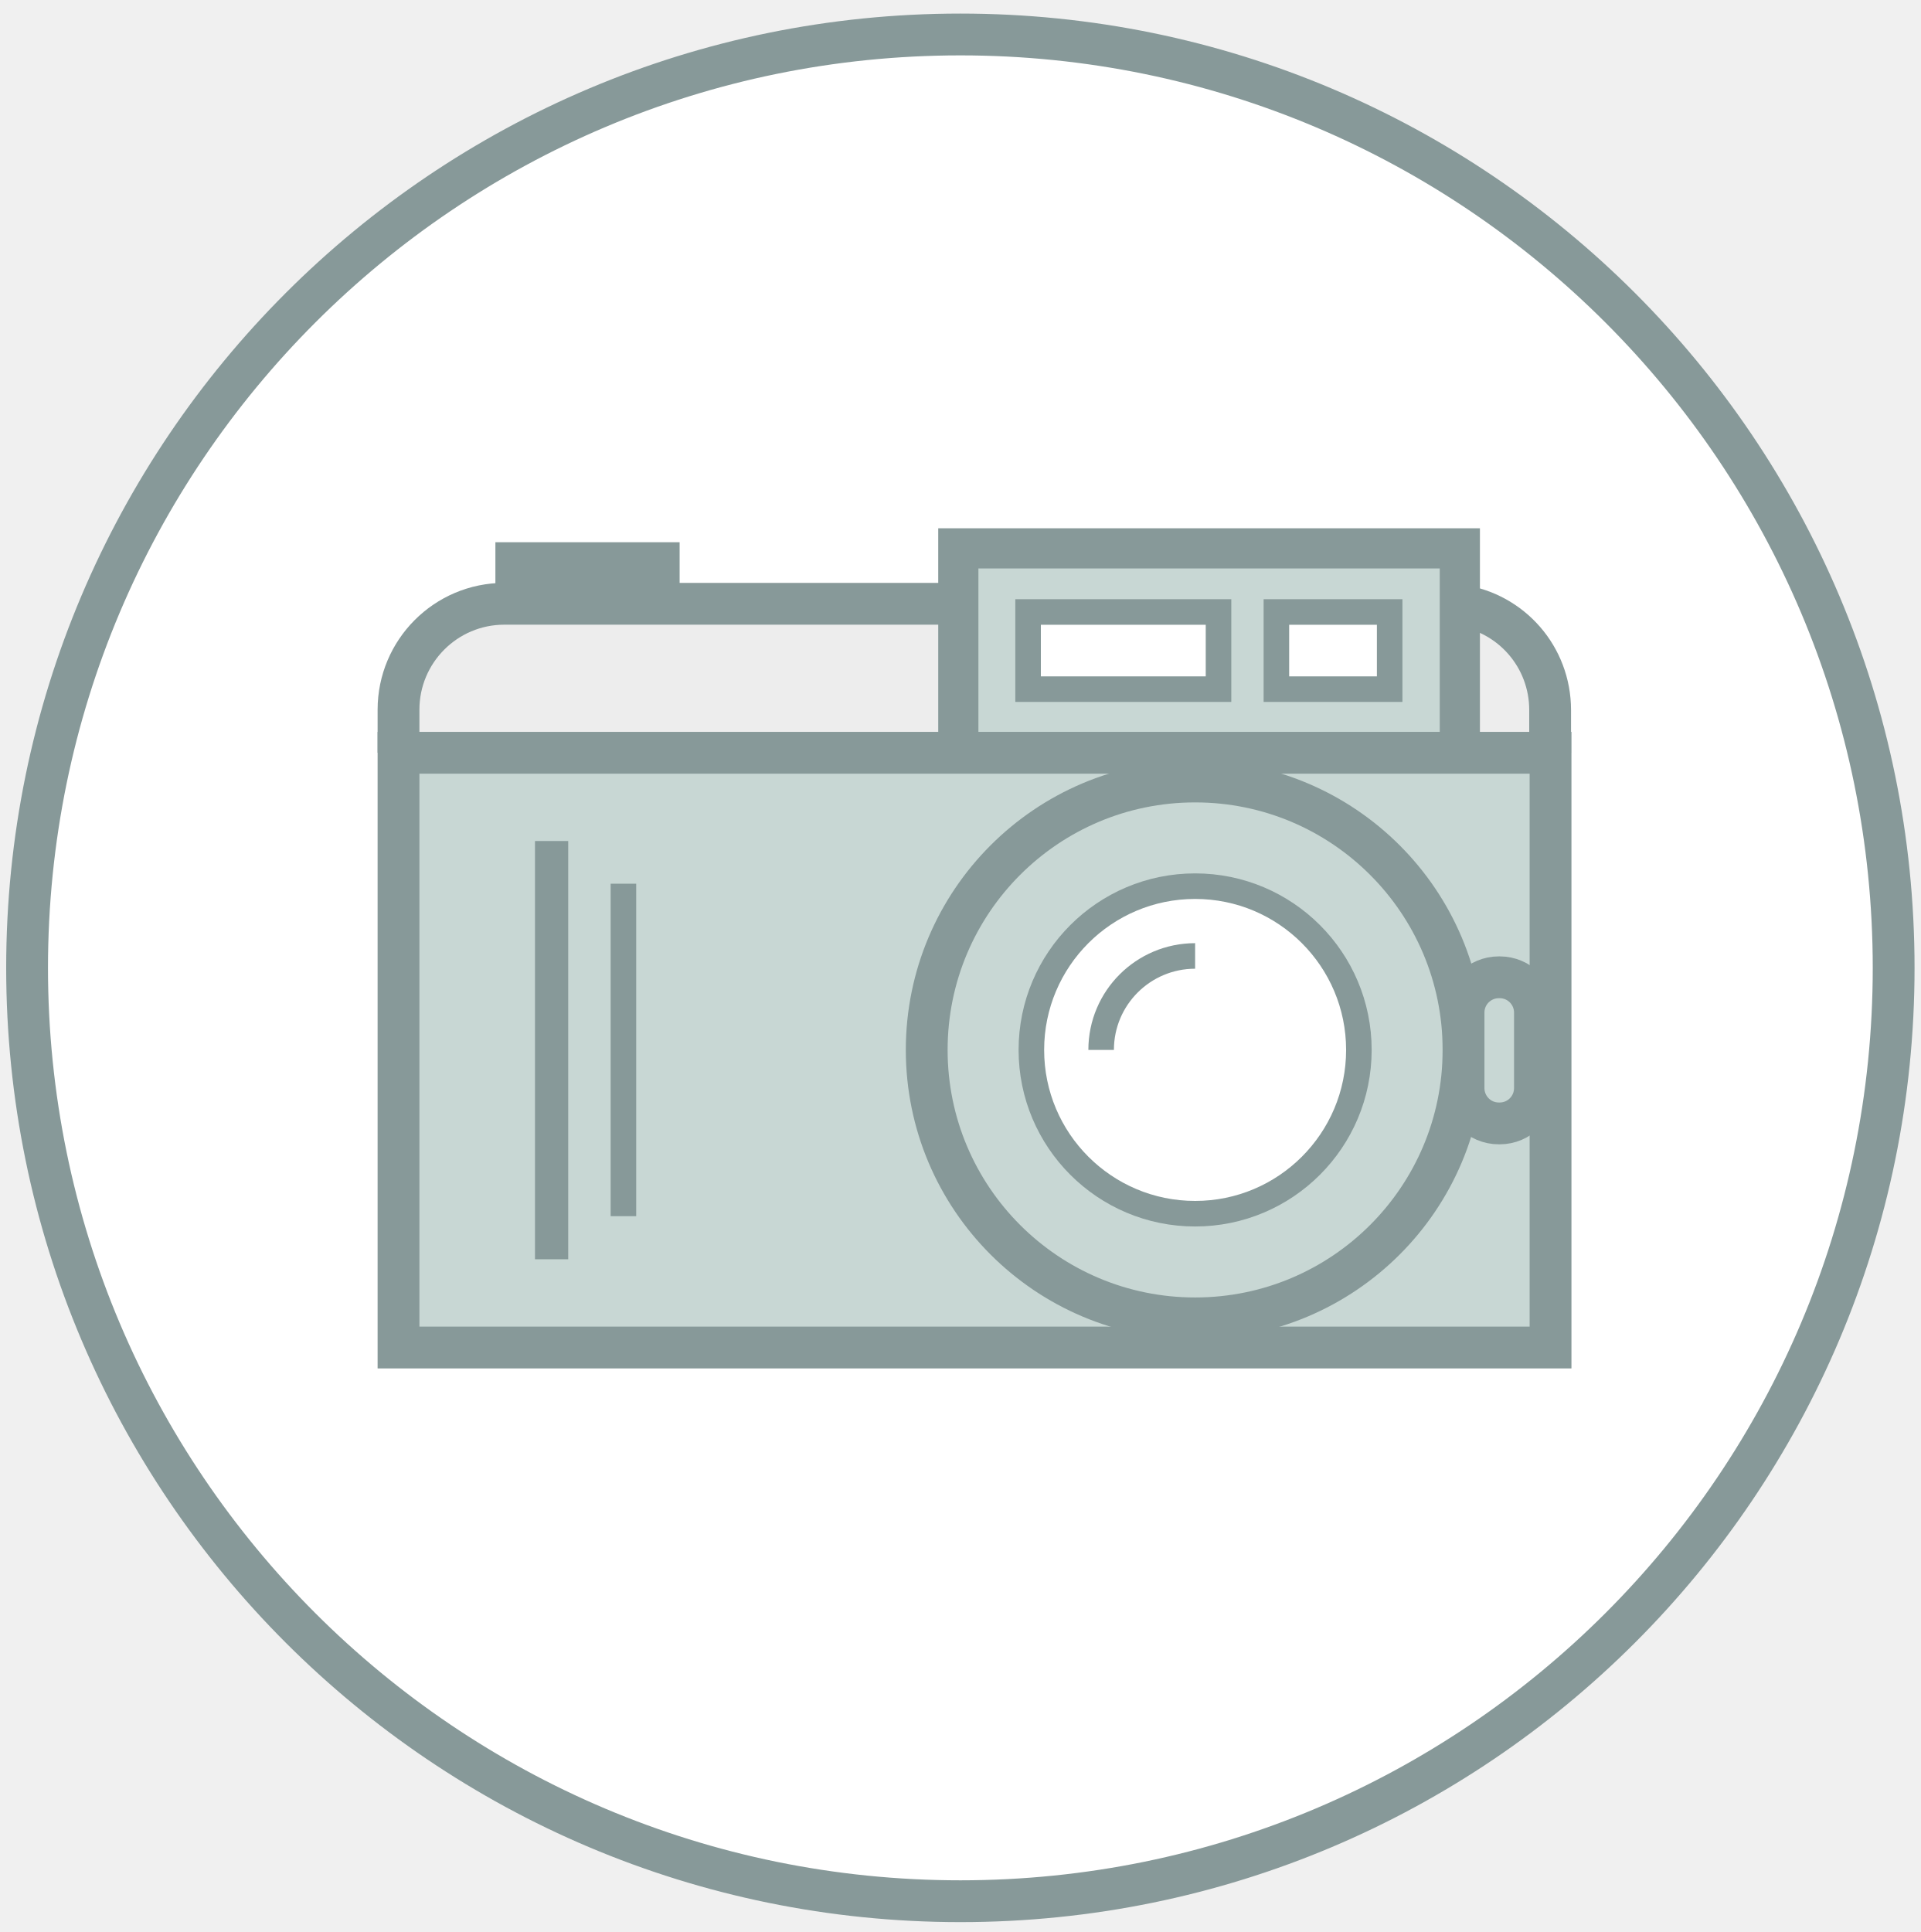
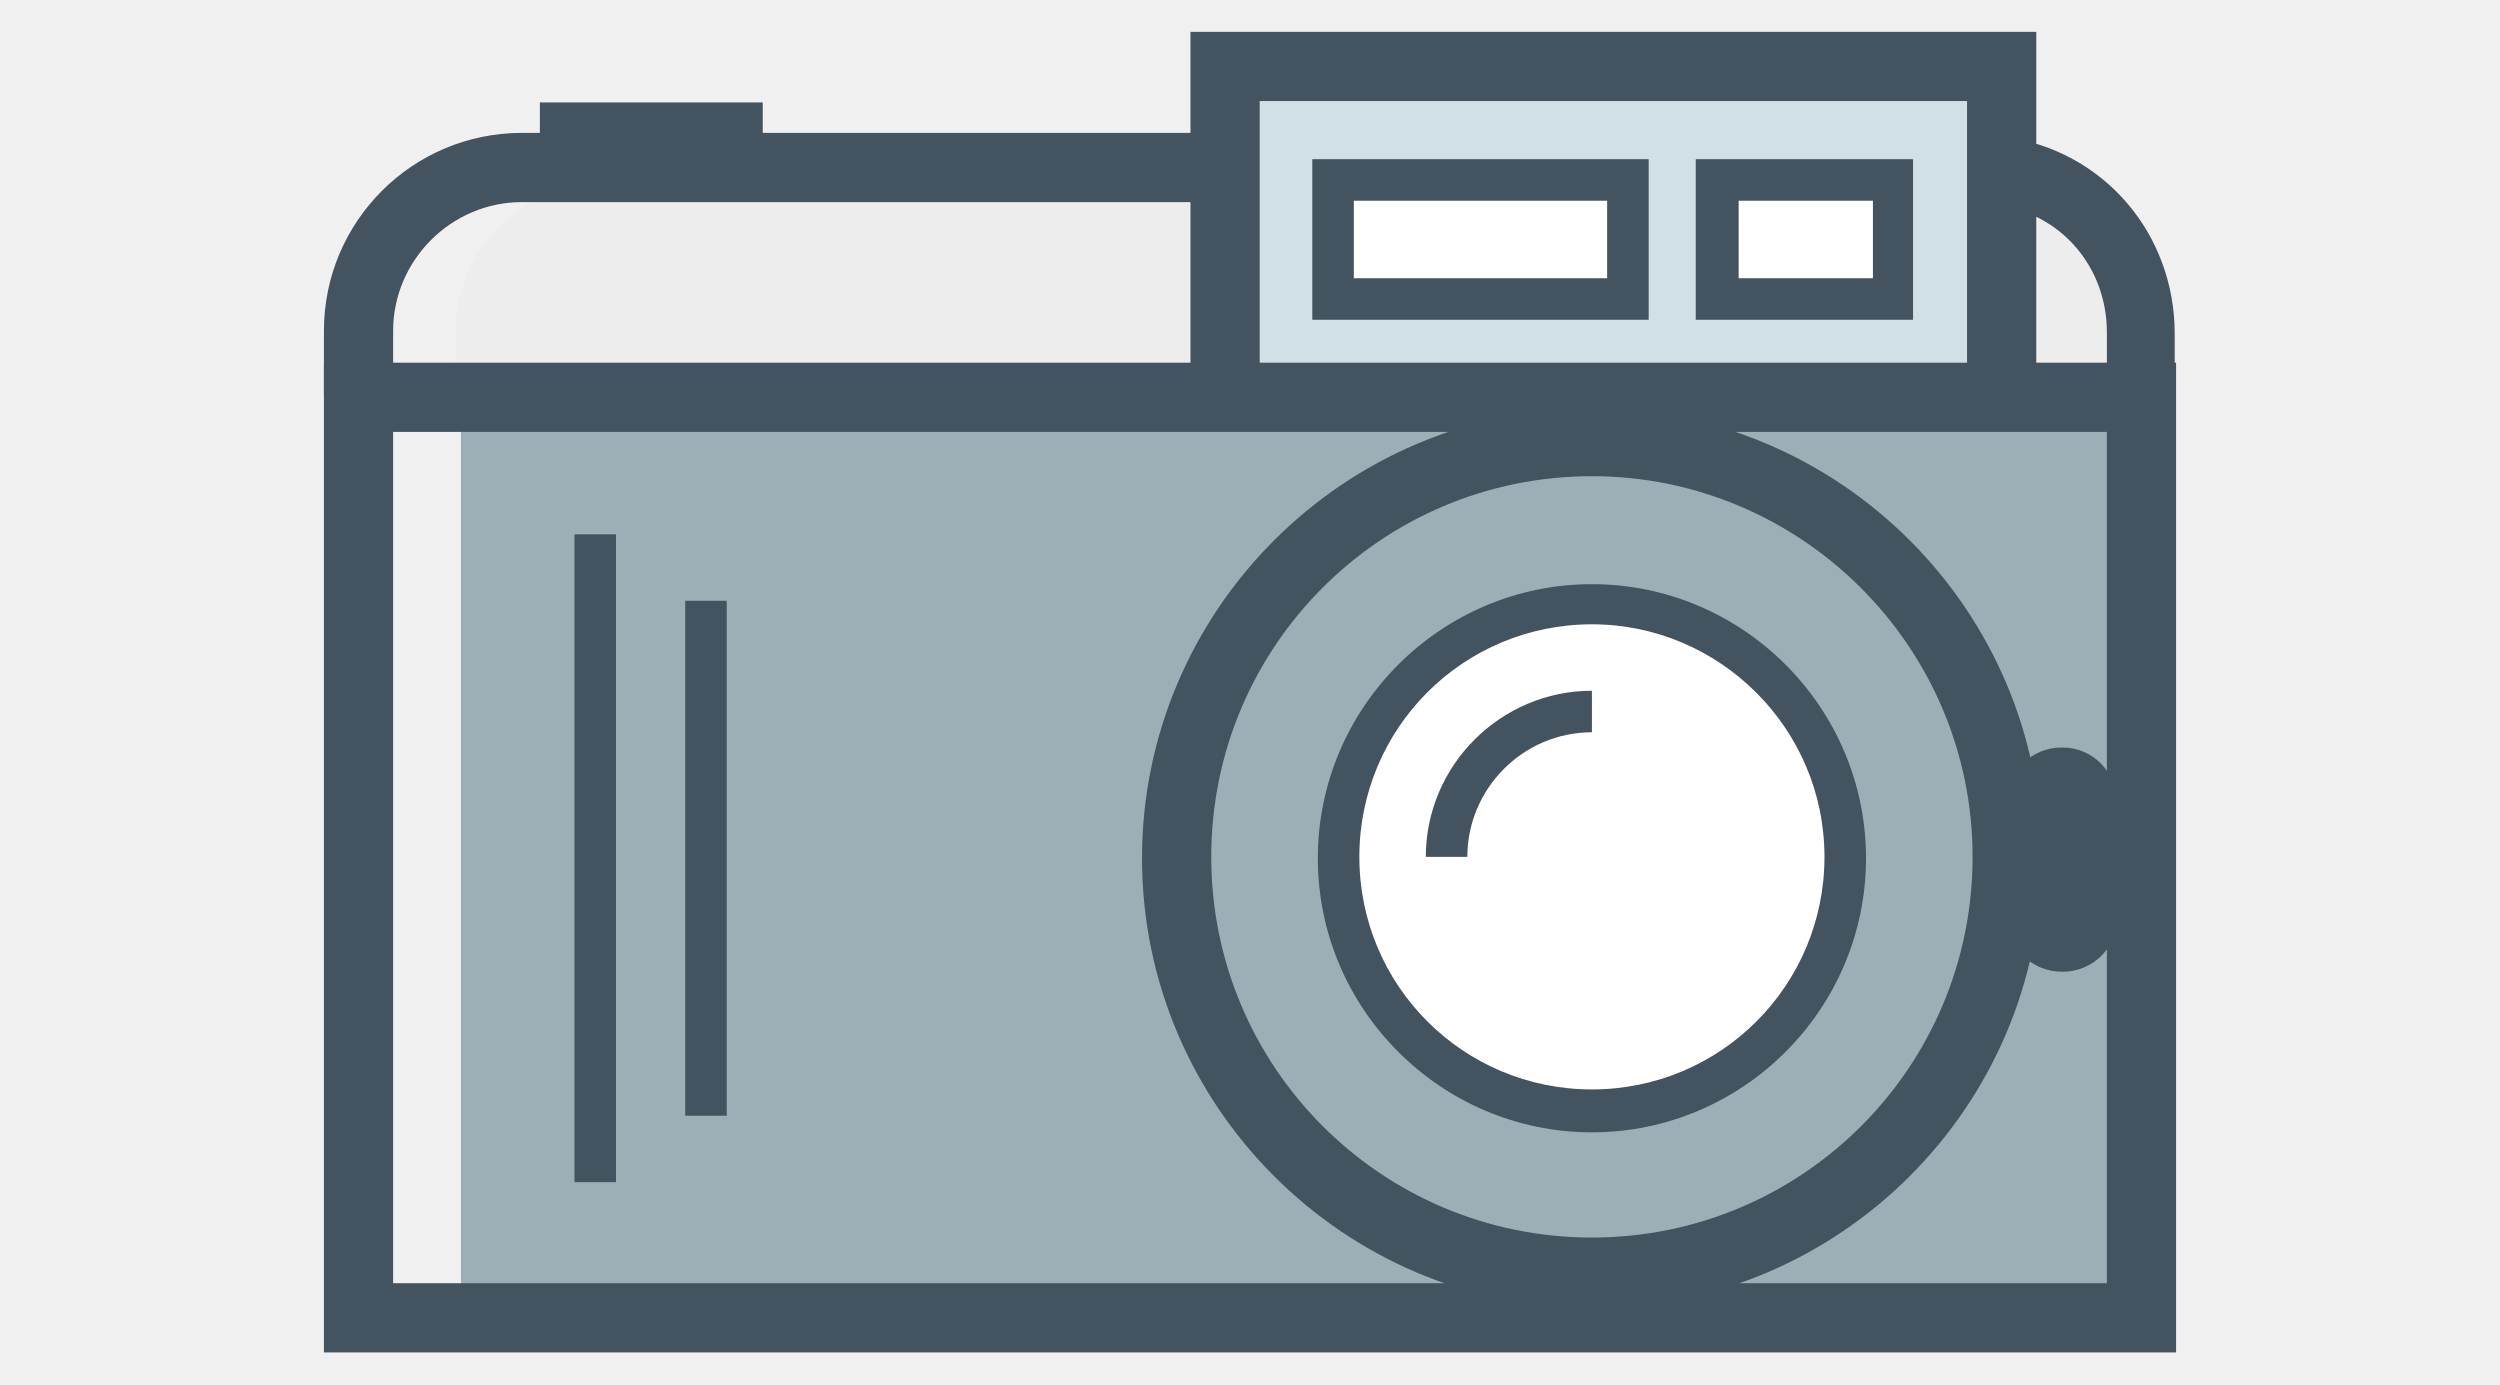
- <svg xmlns="http://www.w3.org/2000/svg" version="1.1" id="Layer_1" x="0px" y="0px" viewBox="0 501.3 468 470.7" enable-background="new 0 501.3 468 470.7" xml:space="preserve">
+ <svg xmlns="http://www.w3.org/2000/svg" version="1.1" id="Layer_1" x="0px" y="0px" width="180.6px" height="100px" viewBox="53.7 58 180.6 100" enable-background="new 53.7 58 180.6 100" xml:space="preserve">
  <g id="Layer_2">
-     <circle fill="#FFFFFF" cx="234" cy="733.7" r="227.4" />
-     <path fill="#EDEDED" d="M352.6,648.8l-230.4-0.1c-13.9,0-25.1,11.2-25.1,25.1v10.8h280.7v-10.8C377.7,660,366.5,648.8,352.6,648.8z   " />
-     <circle fill="none" stroke="#879999" stroke-width="10.186" stroke-miterlimit="10" cx="234" cy="737.1" r="227.4" />
-     <path fill="none" stroke="#879999" stroke-width="10.186" stroke-miterlimit="10" d="M97.1,684.7v-10.5   c0-14.2,11.5-25.8,25.8-25.8h110.7" />
-     <path fill="none" stroke="#879999" stroke-width="10.186" stroke-miterlimit="10" d="M355.7,648.8c12.5,1.8,22,12.5,22,25.5v10.5" />
-     <polyline fill="#C8D7D4" stroke="#879999" stroke-width="9.789" stroke-miterlimit="10" points="233.5,684.7 233.5,634.9    355.7,634.9 355.7,684.7  " />
-     <rect x="125.6" y="638.3" fill="none" stroke="#879999" stroke-width="9.789" stroke-miterlimit="10" width="35.1" height="9" />
-     <rect x="97.1" y="684.7" fill="#C8D7D4" stroke="#879999" stroke-width="10.186" stroke-miterlimit="10" width="280.7" height="144.9" />
-     <rect x="250.5" y="650.4" fill="#FFFFFF" stroke="#879999" stroke-width="6.225" stroke-miterlimit="10" width="46.4" height="18.8" />
-     <rect x="311" y="650.4" fill="#FFFFFF" stroke="#879999" stroke-width="6.225" stroke-miterlimit="10" width="27.6" height="18.8" />
-     <circle fill="none" stroke="#879999" stroke-width="10.186" stroke-miterlimit="10" cx="291.2" cy="757.1" r="65.4" />
-     <circle fill="#FFFFFF" stroke="#879999" stroke-width="6.225" stroke-miterlimit="10" cx="291.2" cy="757.1" r="39.9" />
-     <path fill="none" stroke="#879999" stroke-width="6.225" stroke-miterlimit="10" d="M268.3,757.1c0-12.7,10.3-22.9,22.9-22.9" />
-     <path fill="none" stroke="#879999" stroke-width="10.186" stroke-miterlimit="10" d="M365.4,775h-0.2c-4.8,0-8.6-3.9-8.6-8.6V748   c0-4.8,3.9-8.6,8.6-8.6h0.2c4.8,0,8.6,3.9,8.6,8.6v18.4C374,771.1,370.2,775,365.4,775z" />
-     <line fill="none" stroke="#879999" stroke-width="8.098" stroke-miterlimit="10" x1="134.4" y1="706.2" x2="134.4" y2="808.1" />
-     <line fill="none" stroke="#879999" stroke-width="6.225" stroke-miterlimit="10" x1="151.9" y1="716.6" x2="151.9" y2="797.6" />
+     <circle fill="#FFFFFF" cx="144" cy="607.9" r="104.4" />
+     <path fill="#EDEDED" d="M198.4,569l-105.7,0c-6.4,0-11.5,5.1-11.5,11.5v5H210v-5C209.9,574.1,204.8,569,198.4,569z" />
+     <circle fill="none" stroke="#879999" stroke-width="10.186" stroke-miterlimit="10" cx="144" cy="609.5" r="104.4" />
+     <path fill="none" stroke="#879999" stroke-width="10.186" stroke-miterlimit="10" d="M81.2,585.5v-4.8c0-6.5,5.3-11.8,11.8-11.8   h50.8" />
+     <path fill="none" stroke="#879999" stroke-width="10.186" stroke-miterlimit="10" d="M199.8,569c5.7,0.8,10.1,5.7,10.1,11.7v4.8" />
+     <polyline fill="#C8D7D4" stroke="#879999" stroke-width="9.789" stroke-miterlimit="10" points="143.8,585.5 143.8,562.6    199.8,562.6 199.8,585.5  " />
+     <rect x="94.3" y="564.2" fill="none" stroke="#879999" stroke-width="9.789" stroke-miterlimit="10" width="16.1" height="4.1" />
+     <rect x="81.2" y="585.5" fill="#C8D7D4" stroke="#879999" stroke-width="10.186" stroke-miterlimit="10" width="128.8" height="66.5" />
+     <rect x="151.6" y="569.7" fill="#FFFFFF" stroke="#879999" stroke-width="6.225" stroke-miterlimit="10" width="21.3" height="8.6" />
+     <rect x="179.3" y="569.7" fill="#FFFFFF" stroke="#879999" stroke-width="6.225" stroke-miterlimit="10" width="12.7" height="8.6" />
+     <circle fill="none" stroke="#879999" stroke-width="10.186" stroke-miterlimit="10" cx="170.2" cy="618.7" r="30" />
+     <circle fill="#FFFFFF" stroke="#879999" stroke-width="6.225" stroke-miterlimit="10" cx="170.2" cy="618.7" r="18.3" />
+     <path fill="none" stroke="#879999" stroke-width="6.225" stroke-miterlimit="10" d="M159.7,618.7c0-5.8,4.7-10.5,10.5-10.5" />
+     <path fill="none" stroke="#879999" stroke-width="10.186" stroke-miterlimit="10" d="M204.3,626.9L204.3,626.9c-2.3,0-4-1.8-4-3.9   v-8.4c0-2.2,1.8-3.9,3.9-3.9h0.1c2.2,0,3.9,1.8,3.9,3.9v8.4C208.2,625.1,206.5,626.9,204.3,626.9z" />
+     <line fill="none" stroke="#879999" stroke-width="8.098" stroke-miterlimit="10" x1="98.3" y1="595.3" x2="98.3" y2="642.1" />
+     <line fill="none" stroke="#879999" stroke-width="6.225" stroke-miterlimit="10" x1="106.3" y1="600.1" x2="106.3" y2="637.3" />
+   </g>
+   <path fill="#EDEDED" d="M197.5,71.2l-100,0c-6,0-10.9,4.8-10.9,10.8v4.7h121.9V82C208.4,76.1,203.5,71.2,197.5,71.2z" />
+   <g>
+     <path fill="#43535F" d="M82.1,86.7h-5v-4.8c0-7.9,6.4-14.3,14.3-14.3h50.8v5H91.4c-5.1,0-9.3,4.2-9.3,9.3V86.7z" />
+   </g>
+   <g>
+     <path fill="#43535F" d="M210.9,86.8h-5v-4.8c0-4.7-3.3-8.6-8-9.2l0.7-4.9c7.1,1,12.2,7,12.2,14.2V86.8z" />
+   </g>
+   <polyline fill="#D1E0E5" points="142.2,86.7 142.2,63.9 198.3,63.9 198.3,86.7 " />
+   <g>
+     <polygon fill="#43535F" points="200.8,85.7 195.8,85.7 195.8,65.3 144.7,65.3 144.7,85.7 139.7,85.7 139.7,60.3 200.8,60.3  " />
+   </g>
+   <rect x="92.7" y="65.4" fill="#43535F" width="16.1" height="4.1" />
+   <rect x="87" y="86.7" fill="#9EAEB7" width="121.4" height="66.5" />
+   <g>
+     <path fill="#43535F" d="M210.9,155.7H77.1V84.2h133.8V155.7z M82.1,150.7h123.8V89.2H82.1V150.7z" />
+   </g>
+   <rect x="150" y="71" fill="#FFFFFF" width="21.3" height="8.6" />
+   <rect x="177.8" y="71" fill="#FFFFFF" width="12.7" height="8.6" />
+   <g>
+     <path fill="#43535F" d="M172.8,81.1h-24.3V69.5h24.3V81.1z M151.5,78.1h18.3v-5.6h-18.3V78.1z" />
+   </g>
+   <g>
+     <path fill="#43535F" d="M191.9,81.1h-15.7V69.5h15.7V81.1z M179.3,78.1h9.7v-5.6h-9.7V78.1z" />
+   </g>
+   <g>
+     <path fill="#43535F" d="M168.7,152.5c-17.9,0-32.5-14.6-32.5-32.5c0-17.9,14.6-32.5,32.5-32.5s32.5,14.6,32.5,32.5   C201.2,137.9,186.6,152.5,168.7,152.5z M168.7,92.4c-15.2,0-27.5,12.3-27.5,27.5s12.3,27.5,27.5,27.5s27.5-12.3,27.5-27.5   S183.8,92.4,168.7,92.4z" />
+   </g>
+   <circle fill="#FFFFFF" cx="168.7" cy="119.9" r="18.3" />
+   <g>
+     <path fill="#43535F" d="M168.7,139.8c-10.9,0-19.8-8.9-19.8-19.8s8.9-19.8,19.8-19.8s19.8,8.9,19.8,19.8S179.6,139.8,168.7,139.8z    M168.7,103.1c-9.3,0-16.8,7.5-16.8,16.8s7.5,16.8,16.8,16.8s16.8-7.5,16.8-16.8S177.9,103.1,168.7,103.1z" />
+   </g>
+   <g>
+     <path fill="#43535F" d="M159.7,119.9h-3c0-6.6,5.4-12,12-12v3C163.7,110.9,159.7,115,159.7,119.9z" />
+   </g>
+   <path fill="#43535F" d="M202.7,128.2L202.7,128.2c-2.3,0-4-1.8-4-3.9v-8.4c0-2.2,1.8-3.9,3.9-3.9h0.1c2.2,0,3.9,1.8,3.9,3.9v8.4  C206.7,126.4,204.9,128.2,202.7,128.2z" />
+   <g>
+     <rect x="95.2" y="96.6" fill="#43535F" width="3" height="46.8" />
+   </g>
+   <g>
+     <rect x="103.2" y="101.4" fill="#43535F" width="3" height="37.2" />
+   </g>
+   <path fill="#9EAEB7" d="M-198.4,162.5v-69v2.5v-6.4c0-6.4,5.1-11.5,11.5-11.5H-74c6.4,0,11.5,5.1,11.5,11.5v6.4v-2.5v69" />
+   <g>
+     <path fill="#43535F" d="M-60,162.5h-5V89.6c0-5-4.1-9-9-9h-112.8c-5,0-9,4.1-9,9v72.9h-5V89.6c0-7.7,6.3-14,14-14H-74   c7.7,0,14,6.3,14,14V162.5z" />
+   </g>
+   <path fill="#FFFFFF" d="M-72.5,101.7v-4.9c0-4.9-4.4-8.8-9.8-8.8h-96.1c-5.4,0-9.8,4-9.8,8.8v4.9v-1.9v53.5h115.8V99.7" />
+   <g>
+     <path fill="#43535F" d="M-71,154.8h-118.8v-58c0-5.7,5.1-10.3,11.3-10.3h96.1c6.2,0,11.3,4.6,11.3,10.3V154.8z M-186.8,151.8H-74   v-55c0-4-3.7-7.3-8.3-7.3h-96.1c-4.6,0-8.3,3.3-8.3,7.3V151.8z" />
+   </g>
+   <path fill="#D1E0E5" d="M-43.8,165.5l-10.6,8.9c-0.3,0.3-0.7,0.4-1.1,0.4h-149.9c-0.4,0-0.8-0.1-1.1-0.4l-10.6-8.9  c-1.2-1-0.5-3,1.1-3h71.4c1.4,1.4,3.4,2.3,5.4,2.3h17.5c2.1,0,4-0.9,5.4-2.3h71.4C-43.3,162.5-42.6,164.5-43.8,165.5z" />
+   <g>
+     <path fill="#43535F" d="M-55.5,176.7h-149.9c-1,0-2-0.4-2.7-1l-10.6-8.9c-1.4-1.1-1.8-3-1.2-4.6c0.6-1.7,2.2-2.8,3.9-2.8h72.4   l0.7,0.8c0.9,1,2.3,1.5,3.6,1.5h17.5c1.3,0,2.7-0.6,3.6-1.5l0.7-0.8h72.4c1.8,0,3.3,1.1,3.9,2.7c0.6,1.7,0.1,3.5-1.2,4.6l-10.5,8.9   C-53.4,176.4-54.4,176.7-55.5,176.7z M-205.1,171.7h149.3l8.7-7.3h-68.2c-1.8,1.5-4.1,2.3-6.4,2.3h-17.5c-2.3,0-4.6-0.8-6.4-2.3   h-68.2L-205.1,171.7z" />
+   </g>
+   <path fill="#D1E0E5" d="M-73,174.2h-18c-1.2,0-2.2-1.1-2.2-2.6v-40.9c0-1.4,1-2.6,2.2-2.6h18c1.2,0,2.2,1.1,2.2,2.6v40.9  C-70.8,173-71.8,174.2-73,174.2z" />
+   <rect x="-93.8" y="137.8" fill="#FFFFFF" width="22.3" height="25" />
+   <g>
+     <path fill="#43535F" d="M-69.8,163.7h-24.3v-27h24.3V163.7z M-92.1,161.7h20.3v-23h-20.3V161.7z" />
+   </g>
+   <g>
+     <path fill="#43535F" d="M-73.7,176.7h-17.9c-2.6,0-4.7-2.3-4.7-5.1v-40.9c0-2.8,2.1-5.1,4.7-5.1h17.9c2.6,0,4.7,2.3,4.7,5.1v40.9   C-69,174.4-71,176.7-73.7,176.7z M-91.3,171.7H-74c0,0,0,0,0-0.1v-40.9c0,0,0-0.1,0-0.1h-17.3c0,0,0,0,0,0.1L-91.3,171.7   C-91.3,171.6-91.3,171.6-91.3,171.7z" />
+   </g>
+   <circle fill="#43535F" cx="-82.6" cy="168.1" r="2.6" />
+   <path fill="#43535F" d="M-78.9,133.9c0,0.5-0.2,0.8-0.4,0.8H-86c-0.2,0-0.4-0.3-0.4-0.8l0,0c0-0.5,0.2-0.8,0.4-0.8h6.8  C-79,133.1-78.9,133.4-78.9,133.9L-78.9,133.9z" />
+   <g>
+     <rect x="-160.9" y="92.9" transform="matrix(0.6247 0.7809 -0.7809 0.6247 26.744 166.0985)" fill="#43535F" width="3" height="35.9" />
+   </g>
+   <g>
+     <rect x="-151.8" y="88" transform="matrix(0.6245 0.781 -0.781 0.6245 37.187 162.3808)" fill="#43535F" width="3" height="63.7" />
  </g>
</svg>
